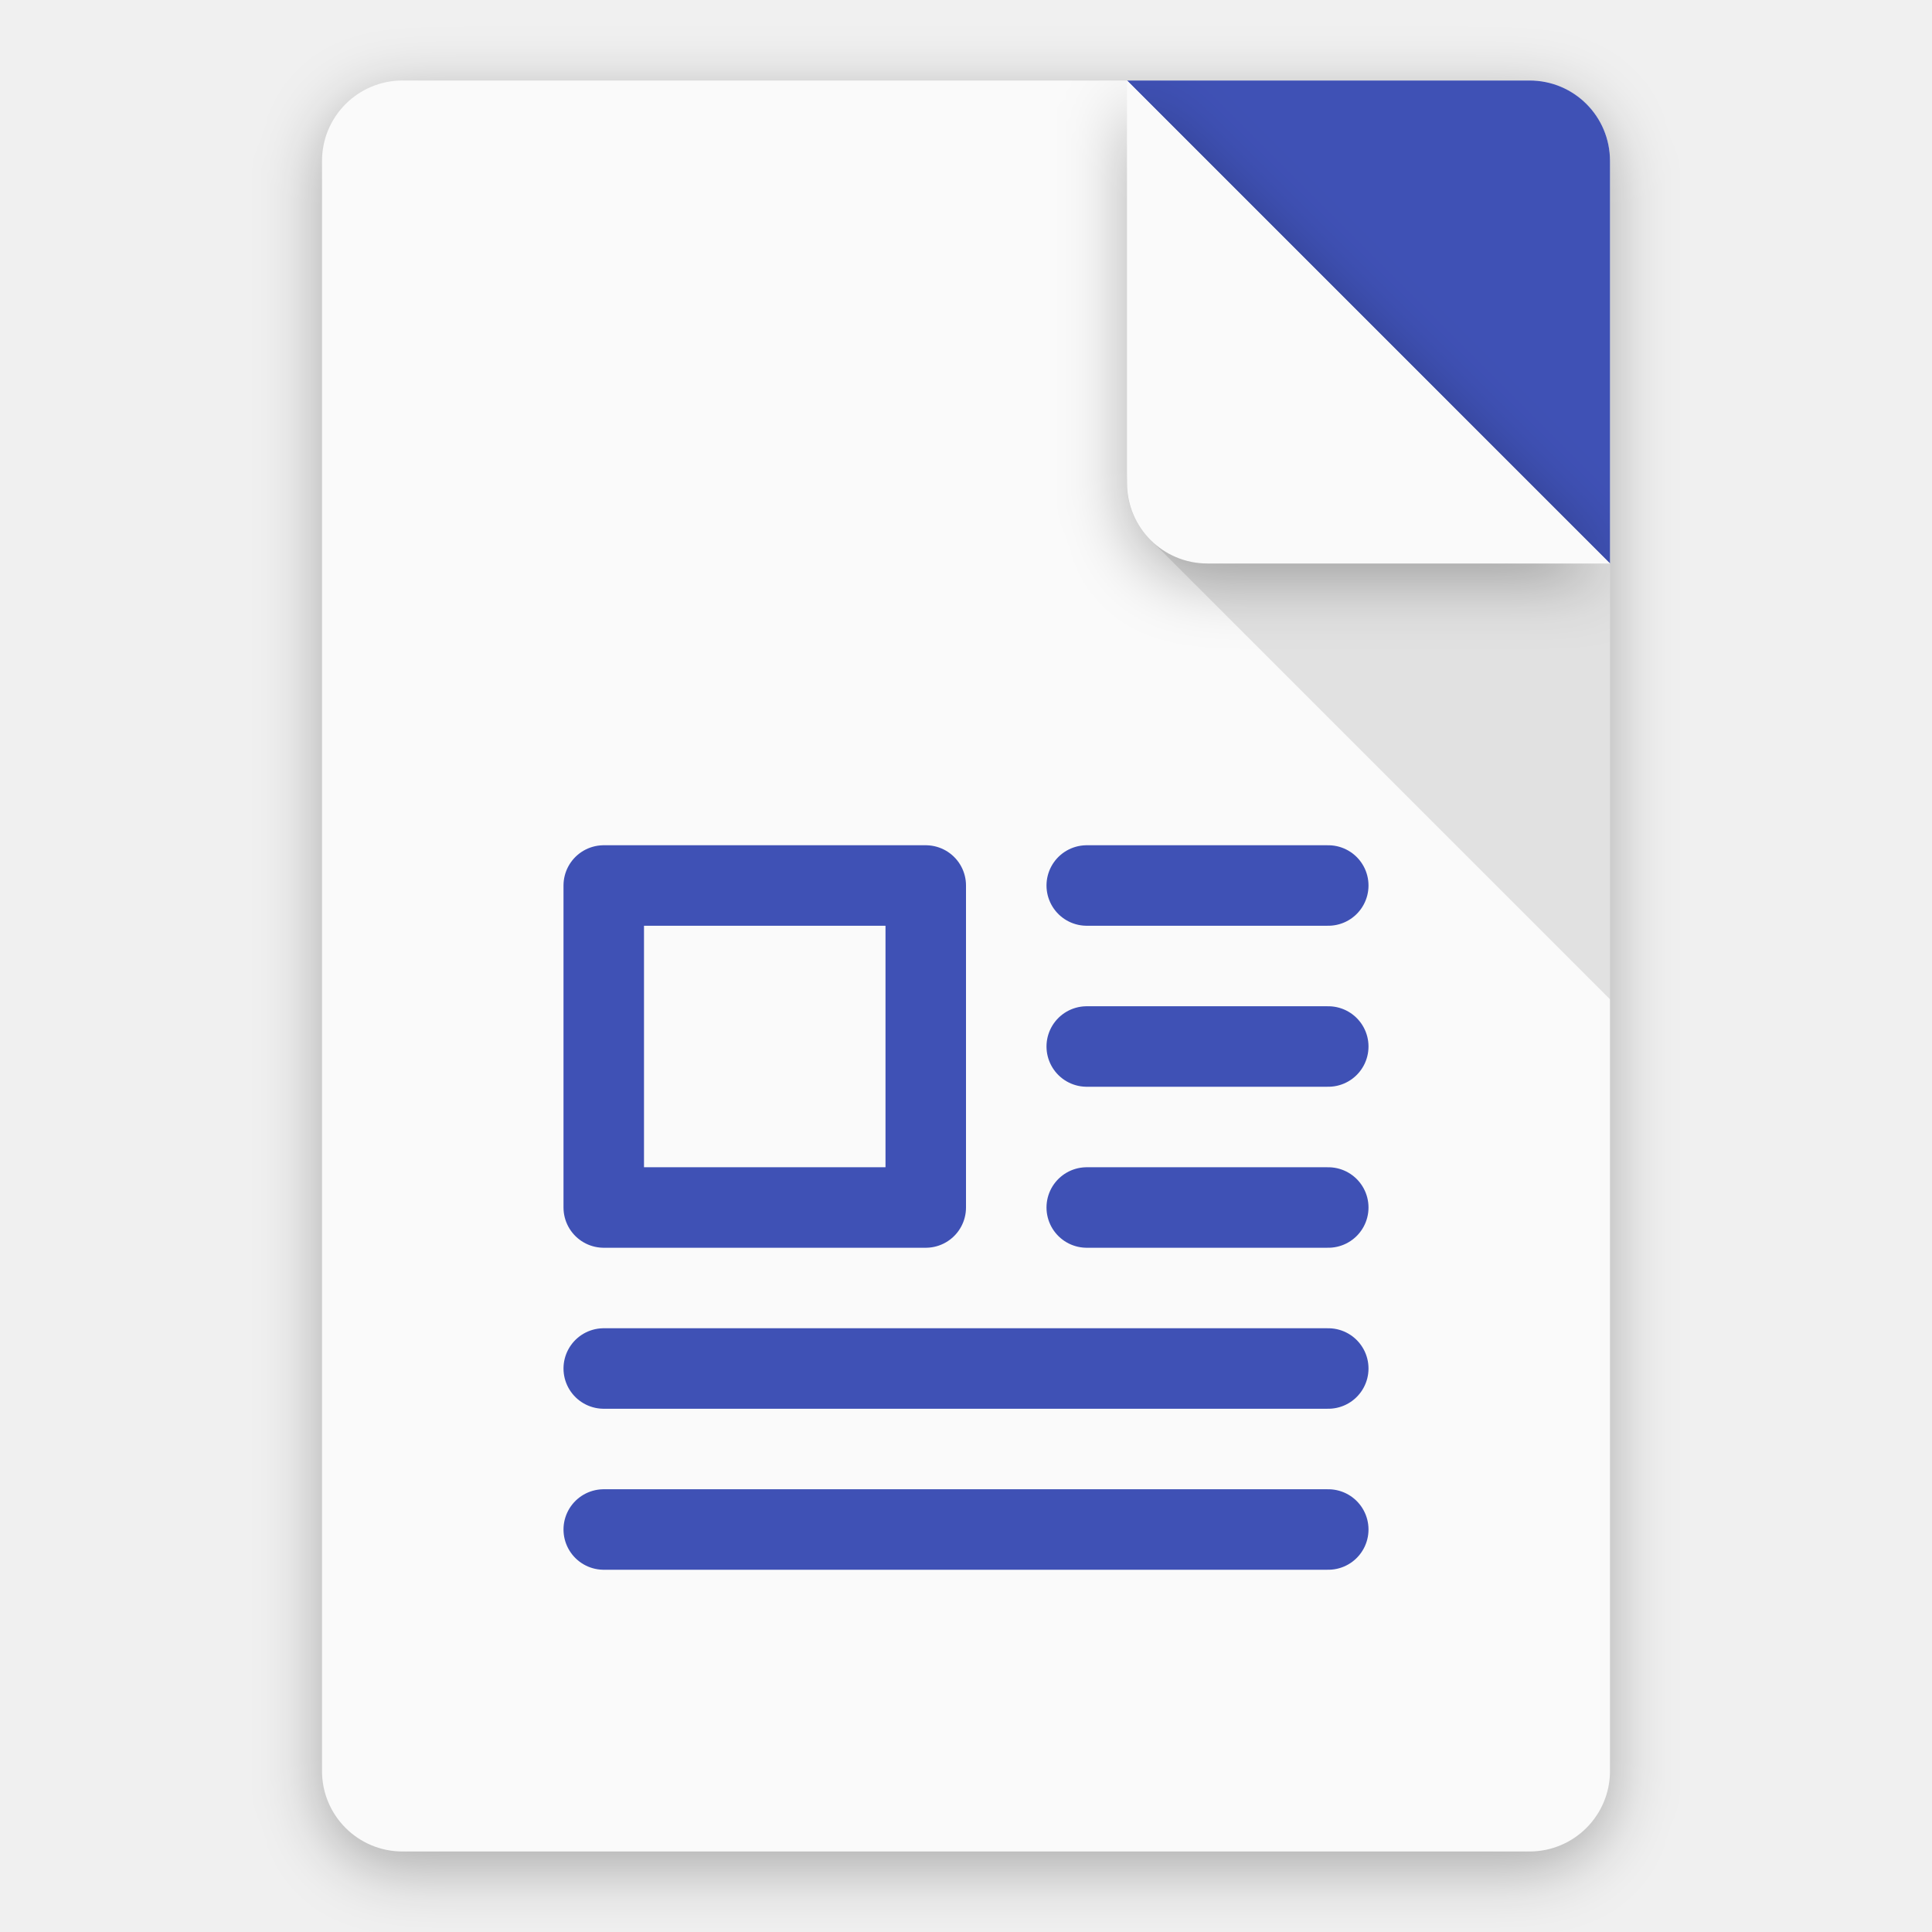
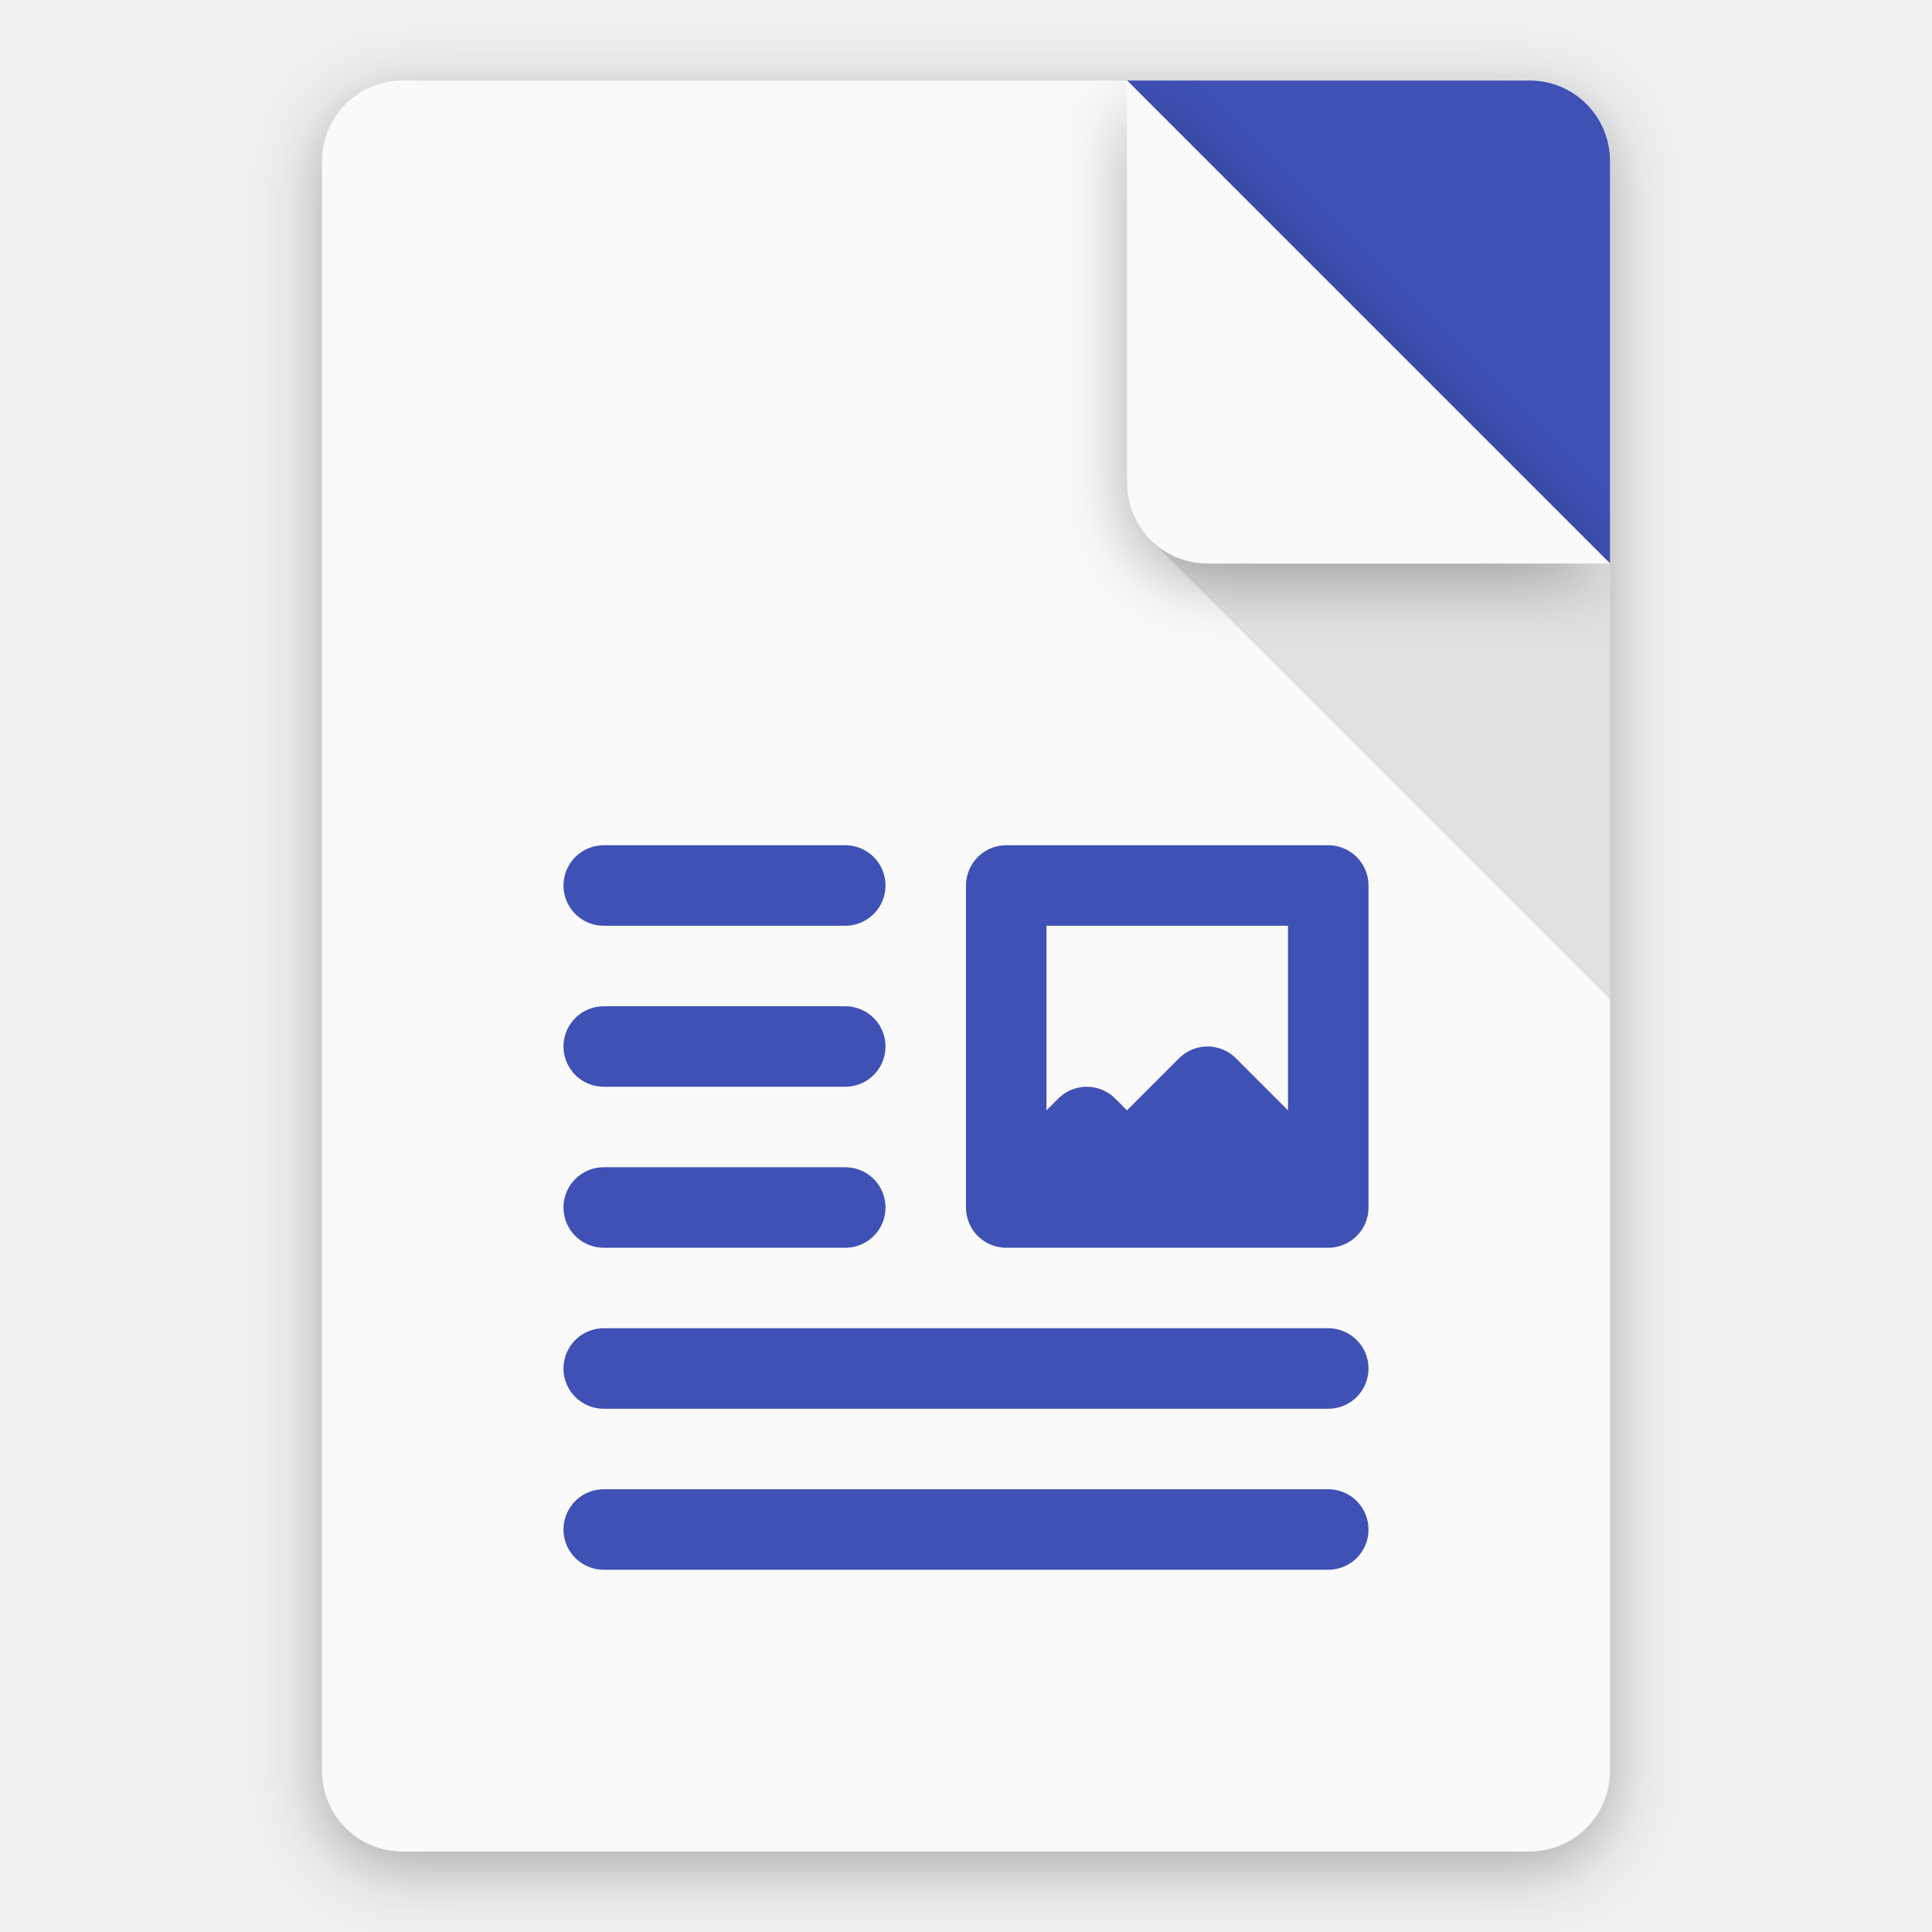
<svg xmlns="http://www.w3.org/2000/svg" width="48" height="48" id="svg4152" version="1.1" viewBox="0 0 48 48">
  <defs id="defs4154">
    <filter style="color-interpolation-filters:sRGB;" id="filter4167">
      <feFlood flood-opacity="0.298" flood-color="rgb(0,0,0)" result="flood" id="feFlood4169" />
      <feComposite in="flood" in2="SourceGraphic" operator="in" result="composite1" id="feComposite4171" />
      <feGaussianBlur in="composite1" stdDeviation="0.8" result="blur" id="feGaussianBlur4173" />
      <feOffset dx="0" dy="0.4" result="offset" id="feOffset4175" />
      <feComposite in="SourceGraphic" in2="offset" operator="over" result="composite2" id="feComposite4177" />
    </filter>
    <filter style="color-interpolation-filters:sRGB;" id="filter4280">
      <feFlood flood-opacity="0.298" flood-color="rgb(0,0,0)" result="flood" id="feFlood4282" />
      <feComposite in="flood" in2="SourceGraphic" operator="in" result="composite1" id="feComposite4284" />
      <feGaussianBlur in="composite1" stdDeviation="0.8" result="blur" id="feGaussianBlur4286" />
      <feOffset dx="0" dy="0.4" result="offset" id="feOffset4288" />
      <feComposite in="SourceGraphic" in2="offset" operator="over" result="composite2" id="feComposite4290" />
    </filter>
    <filter style="color-interpolation-filters:sRGB;" id="filter4272" x="-0.2" width="1.4" y="-0.2" height="1.4">
      <feFlood flood-opacity="0.298" flood-color="rgb(0,0,0)" result="flood" id="feFlood4274" />
      <feComposite in="flood" in2="SourceGraphic" operator="in" result="composite1" id="feComposite4276" />
      <feGaussianBlur in="composite1" stdDeviation="0.8" result="blur" id="feGaussianBlur4278" />
      <feOffset dx="0" dy="0.4" result="offset" id="feOffset4280" />
      <feComposite in="SourceGraphic" in2="offset" operator="over" result="composite2" id="feComposite4282" />
    </filter>
    <filter style="color-interpolation-filters:sRGB" id="filter4280-5">
      <feFlood flood-opacity="0.298" flood-color="rgb(0,0,0)" result="flood" id="feFlood4282-6" />
      <feComposite in="flood" in2="SourceGraphic" operator="in" result="composite1" id="feComposite4284-2" />
      <feGaussianBlur in="composite1" stdDeviation="0.8" result="blur" id="feGaussianBlur4286-9" />
      <feOffset dx="0" dy="0.4" result="offset" id="feOffset4288-1" />
      <feComposite in="SourceGraphic" in2="offset" operator="over" result="composite2" id="feComposite4290-2" />
    </filter>
    <clipPath clipPathUnits="userSpaceOnUse" id="clipPath4330">
      <path style="color:#000000;clip-rule:nonzero;display:inline;overflow:visible;visibility:visible;opacity:1;isolation:auto;mix-blend-mode:normal;color-interpolation:sRGB;color-interpolation-filters:linearRGB;solid-color:#000000;solid-opacity:1;fill:#ffffff;fill-opacity:1;fill-rule:evenodd;stroke:none;stroke-width:0.1;stroke-linecap:round;stroke-linejoin:round;stroke-miterlimit:4;stroke-dasharray:none;stroke-dashoffset:0;stroke-opacity:0.251;color-rendering:auto;image-rendering:auto;shape-rendering:auto;text-rendering:auto;enable-background:accumulate" d="m 10,-30 18,0 12,12 0,30 c 0,1.108 -0.892,2 -2,2 L 10,14 C 8.892,14 8,13.108 8,12 l 0,-40 c 0,-1.108 0.892,-2 2,-2 z" id="path4332" />
    </clipPath>
    <filter style="color-interpolation-filters:sRGB" id="filter4280-3">
      <feFlood flood-opacity="0.298" flood-color="rgb(0,0,0)" result="flood" id="feFlood4282-67" />
      <feComposite in="flood" in2="SourceGraphic" operator="in" result="composite1" id="feComposite4284-5" />
      <feGaussianBlur in="composite1" stdDeviation="0.8" result="blur" id="feGaussianBlur4286-3" />
      <feOffset dx="0" dy="0.4" result="offset" id="feOffset4288-5" />
      <feComposite in="SourceGraphic" in2="offset" operator="over" result="composite2" id="feComposite4290-6" />
    </filter>
    <filter style="color-interpolation-filters:sRGB;" id="filter4248" x="-0.2" width="1.4" y="-0.2" height="1.4">
      <feFlood flood-opacity="0.298" flood-color="rgb(0,0,0)" result="flood" id="feFlood4250" />
      <feComposite in="flood" in2="SourceGraphic" operator="in" result="composite1" id="feComposite4252" />
      <feGaussianBlur in="composite1" stdDeviation="0.8" result="blur" id="feGaussianBlur4254" />
      <feOffset dx="0" dy="0.4" result="offset" id="feOffset4256" />
      <feComposite in="SourceGraphic" in2="offset" operator="over" result="composite2" id="feComposite4258" />
    </filter>
    <clipPath clipPathUnits="userSpaceOnUse" id="clipPath4299">
      <rect style="color:#000000;clip-rule:nonzero;display:inline;overflow:visible;visibility:visible;opacity:1;isolation:auto;mix-blend-mode:normal;color-interpolation:sRGB;color-interpolation-filters:linearRGB;solid-color:#000000;solid-opacity:1;fill:#e8eaf6;fill-opacity:1;fill-rule:evenodd;stroke:none;stroke-width:4;stroke-linecap:butt;stroke-linejoin:round;stroke-miterlimit:4;stroke-dasharray:none;stroke-dashoffset:0;stroke-opacity:1;color-rendering:auto;image-rendering:auto;shape-rendering:auto;text-rendering:auto;enable-background:accumulate" id="rect4301" width="32" height="44" x="8" y="-30" rx="2" ry="2" />
    </clipPath>
    <filter style="color-interpolation-filters:sRGB;" id="filter4630">
      <feFlood flood-opacity="0.298" flood-color="rgb(0,0,0)" result="flood" id="feFlood4632" />
      <feComposite in="flood" in2="SourceGraphic" operator="in" result="composite1" id="feComposite4634" />
      <feGaussianBlur in="composite1" stdDeviation="0.8" result="blur" id="feGaussianBlur4636" />
      <feOffset dx="0" dy="0.4" result="offset" id="feOffset4638" />
      <feComposite in="SourceGraphic" in2="offset" operator="over" result="composite2" id="feComposite4640" />
    </filter>
    <clipPath clipPathUnits="userSpaceOnUse" id="clipPath4299-2">
      <rect style="color:#000000;clip-rule:nonzero;display:inline;overflow:visible;visibility:visible;opacity:1;isolation:auto;mix-blend-mode:normal;color-interpolation:sRGB;color-interpolation-filters:linearRGB;solid-color:#000000;solid-opacity:1;fill:#e8eaf6;fill-opacity:1;fill-rule:evenodd;stroke:none;stroke-width:4;stroke-linecap:butt;stroke-linejoin:round;stroke-miterlimit:4;stroke-dasharray:none;stroke-dashoffset:0;stroke-opacity:1;color-rendering:auto;image-rendering:auto;shape-rendering:auto;text-rendering:auto;enable-background:accumulate" id="rect4301-0" width="32" height="44" x="8" y="-30" rx="2" ry="2" />
    </clipPath>
    <filter style="color-interpolation-filters:sRGB" id="filter4248-2" x="-0.2" width="1.4" y="-0.2" height="1.4">
      <feFlood flood-opacity="0.298" flood-color="rgb(0,0,0)" result="flood" id="feFlood4250-3" />
      <feComposite in="flood" in2="SourceGraphic" operator="in" result="composite1" id="feComposite4252-7" />
      <feGaussianBlur in="composite1" stdDeviation="0.8" result="blur" id="feGaussianBlur4254-5" />
      <feOffset dx="0" dy="0.4" result="offset" id="feOffset4256-9" />
      <feComposite in="SourceGraphic" in2="offset" operator="over" result="composite2" id="feComposite4258-2" />
    </filter>
  </defs>
  <g id="layer1" transform="translate(0,32)">
    <rect style="color:#000000;clip-rule:nonzero;display:inline;overflow:visible;visibility:visible;opacity:1;isolation:auto;mix-blend-mode:normal;color-interpolation:sRGB;color-interpolation-filters:linearRGB;solid-color:#000000;solid-opacity:1;fill:#fafafa;fill-opacity:1;fill-rule:evenodd;stroke:none;stroke-width:4;stroke-linecap:butt;stroke-linejoin:round;stroke-miterlimit:4;stroke-dasharray:none;stroke-dashoffset:0;stroke-opacity:1;color-rendering:auto;image-rendering:auto;shape-rendering:auto;text-rendering:auto;enable-background:accumulate;filter:url(#filter4630)" id="rect4297" width="32" height="44" x="8" y="-30" rx="2" ry="2" />
    <path style="color:#000000;clip-rule:nonzero;display:inline;overflow:visible;visibility:visible;opacity:1;isolation:auto;mix-blend-mode:normal;color-interpolation:sRGB;color-interpolation-filters:linearRGB;solid-color:#000000;solid-opacity:1;fill:#3f51b5;fill-opacity:1;fill-rule:evenodd;stroke:none;stroke-width:4;stroke-linecap:round;stroke-linejoin:round;stroke-miterlimit:4;stroke-dasharray:none;stroke-dashoffset:0;stroke-opacity:1;color-rendering:auto;image-rendering:auto;shape-rendering:auto;text-rendering:auto;enable-background:accumulate" clip-path="url(#clipPath4299-2)" d="m 40,-18 -10,0 c -1.108,0 -2,-0.892 -2,-2 l 0,-10 z" id="rect4201-2" transform="matrix(-1,0,0,-1,68,-48)" />
    <path style="color:#000000;font-style:normal;font-variant:normal;font-weight:normal;font-stretch:normal;font-size:medium;line-height:normal;font-family:sans-serif;text-indent:0;text-align:start;text-decoration:none;text-decoration-line:none;text-decoration-style:solid;text-decoration-color:#000000;letter-spacing:normal;word-spacing:normal;text-transform:none;direction:ltr;block-progression:tb;writing-mode:lr-tb;baseline-shift:baseline;text-anchor:start;white-space:normal;clip-rule:nonzero;display:inline;overflow:visible;visibility:visible;opacity:0.1;isolation:auto;mix-blend-mode:normal;color-interpolation:sRGB;color-interpolation-filters:linearRGB;solid-color:#000000;solid-opacity:1;fill:#000000;fill-opacity:1;fill-rule:evenodd;stroke:none;stroke-width:4;stroke-linecap:round;stroke-linejoin:round;stroke-miterlimit:4;stroke-dasharray:none;stroke-dashoffset:0;stroke-opacity:1;color-rendering:auto;image-rendering:auto;shape-rendering:auto;text-rendering:auto;enable-background:accumulate" d="m 30,-22 c -1.781,7e-4 -2.673,2.154 -1.414,3.414 l 12,12 C 41.846,-5.327 43.999,-6.219 44,-8 l 0,-12 c -1.1e-4,-1.105 -0.895,-2 -2,-2 z" id="path4285" clip-path="url(#clipPath4330)" />
    <path style="color:#000000;clip-rule:nonzero;display:inline;overflow:visible;visibility:visible;opacity:1;isolation:auto;mix-blend-mode:normal;color-interpolation:sRGB;color-interpolation-filters:linearRGB;solid-color:#000000;solid-opacity:1;fill:#fafafa;fill-opacity:1;fill-rule:evenodd;stroke:none;stroke-width:4;stroke-linecap:round;stroke-linejoin:round;stroke-miterlimit:4;stroke-dasharray:none;stroke-dashoffset:0;stroke-opacity:1;color-rendering:auto;image-rendering:auto;shape-rendering:auto;text-rendering:auto;enable-background:accumulate;filter:url(#filter4248)" clip-path="url(#clipPath4299)" d="m 40,-18 -10,0 c -1.108,0 -2,-0.892 -2,-2 l 0,-10 z" id="rect4201" />
-     <path style="fill:none;fill-rule:evenodd;stroke:#3f51b5;stroke-width:2;stroke-linecap:round;stroke-linejoin:round;stroke-miterlimit:4;stroke-dasharray:none;stroke-opacity:1" d="m 15,-10 8,0 0,8 -8,0 z" id="path4165" />
-     <path style="fill:none;fill-rule:evenodd;stroke:#3f51b5;stroke-width:2;stroke-linecap:round;stroke-linejoin:round;stroke-miterlimit:4;stroke-dasharray:none;stroke-opacity:1" d="m 27,-10 6,0" id="path4169" />
-     <path style="fill:none;fill-rule:evenodd;stroke:#3f51b5;stroke-width:2;stroke-linecap:round;stroke-linejoin:round;stroke-miterlimit:4;stroke-dasharray:none;stroke-opacity:1" d="m 27,-6 6,0" id="path4169-3" />
-     <path style="fill:none;fill-rule:evenodd;stroke:#3f51b5;stroke-width:2;stroke-linecap:round;stroke-linejoin:round;stroke-miterlimit:4;stroke-dasharray:none;stroke-opacity:1" d="m 27,-2 6,0" id="path4169-6" />
+     <path style="fill:none;fill-rule:evenodd;stroke:#3f51b5;stroke-width:2;stroke-linecap:round;stroke-linejoin:round;stroke-miterlimit:4;stroke-dasharray:none;stroke-opacity:1" d="m 25,-10 h 8 v 8 h -8 z" id="path4165" />
+     <path style="fill:none;fill-rule:evenodd;stroke:#3f51b5;stroke-width:2;stroke-linecap:round;stroke-linejoin:round;stroke-miterlimit:4;stroke-dasharray:none;stroke-opacity:1" d="m 15,-10 h 6" id="path4169" />
+     <path style="fill:none;fill-rule:evenodd;stroke:#3f51b5;stroke-width:2;stroke-linecap:round;stroke-linejoin:round;stroke-miterlimit:4;stroke-dasharray:none;stroke-opacity:1" d="m 15,-6 h 6" id="path4169-3" />
+     <path style="fill:none;fill-rule:evenodd;stroke:#3f51b5;stroke-width:2;stroke-linecap:round;stroke-linejoin:round;stroke-miterlimit:4;stroke-dasharray:none;stroke-opacity:1" d="m 15,-2 h 6" id="path4169-6" />
    <path style="fill:none;fill-rule:evenodd;stroke:#3f51b5;stroke-width:2;stroke-linecap:round;stroke-linejoin:round;stroke-miterlimit:4;stroke-dasharray:none;stroke-opacity:1" d="M 15,6 33,6" id="path4167-7" />
    <path style="fill:none;fill-rule:evenodd;stroke:#3f51b5;stroke-width:2;stroke-linecap:round;stroke-linejoin:round;stroke-miterlimit:4;stroke-dasharray:none;stroke-opacity:1" d="M 15,2 33,2" id="path4167-7-5" />
+     <path style="fill:none;fill-rule:evenodd;stroke:#3f51b5;stroke-width:2;stroke-linecap:round;stroke-linejoin:round;stroke-miterlimit:4;stroke-dasharray:none;stroke-opacity:1" d="m 32,-3 -2,-2 -2,2 -1,-1 -1,1 z" id="path4547" />
  </g>
</svg>
